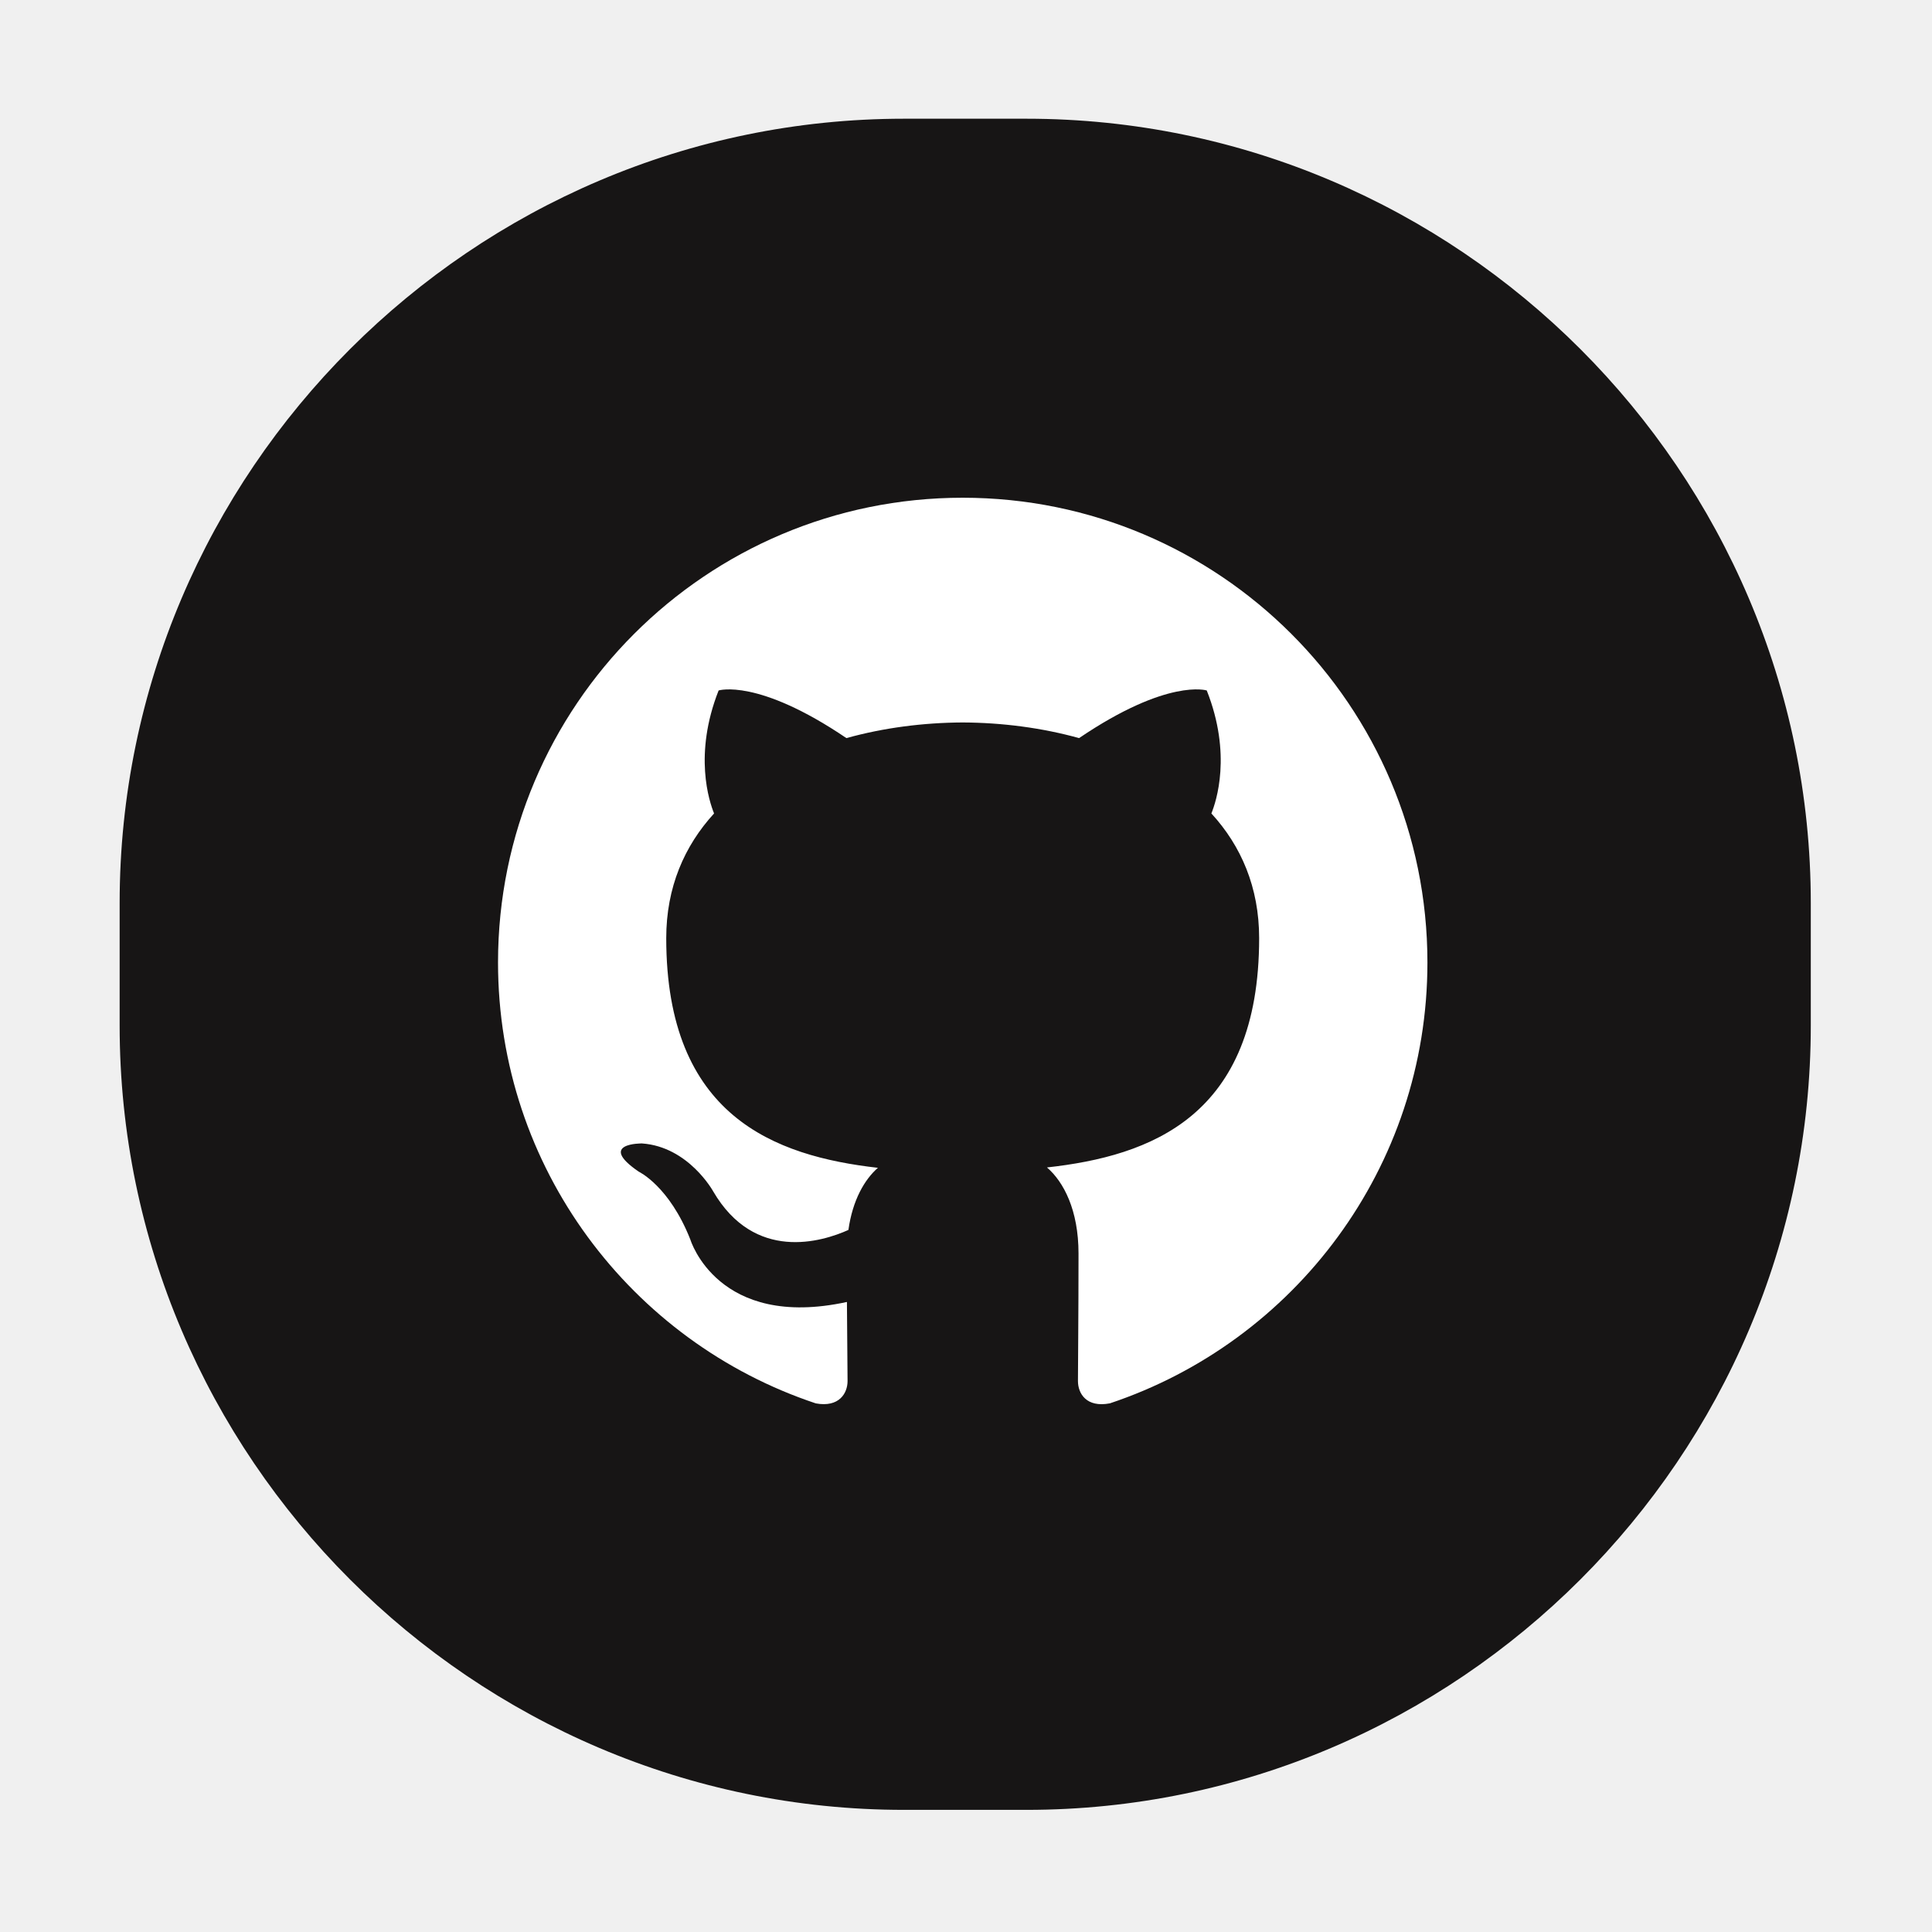
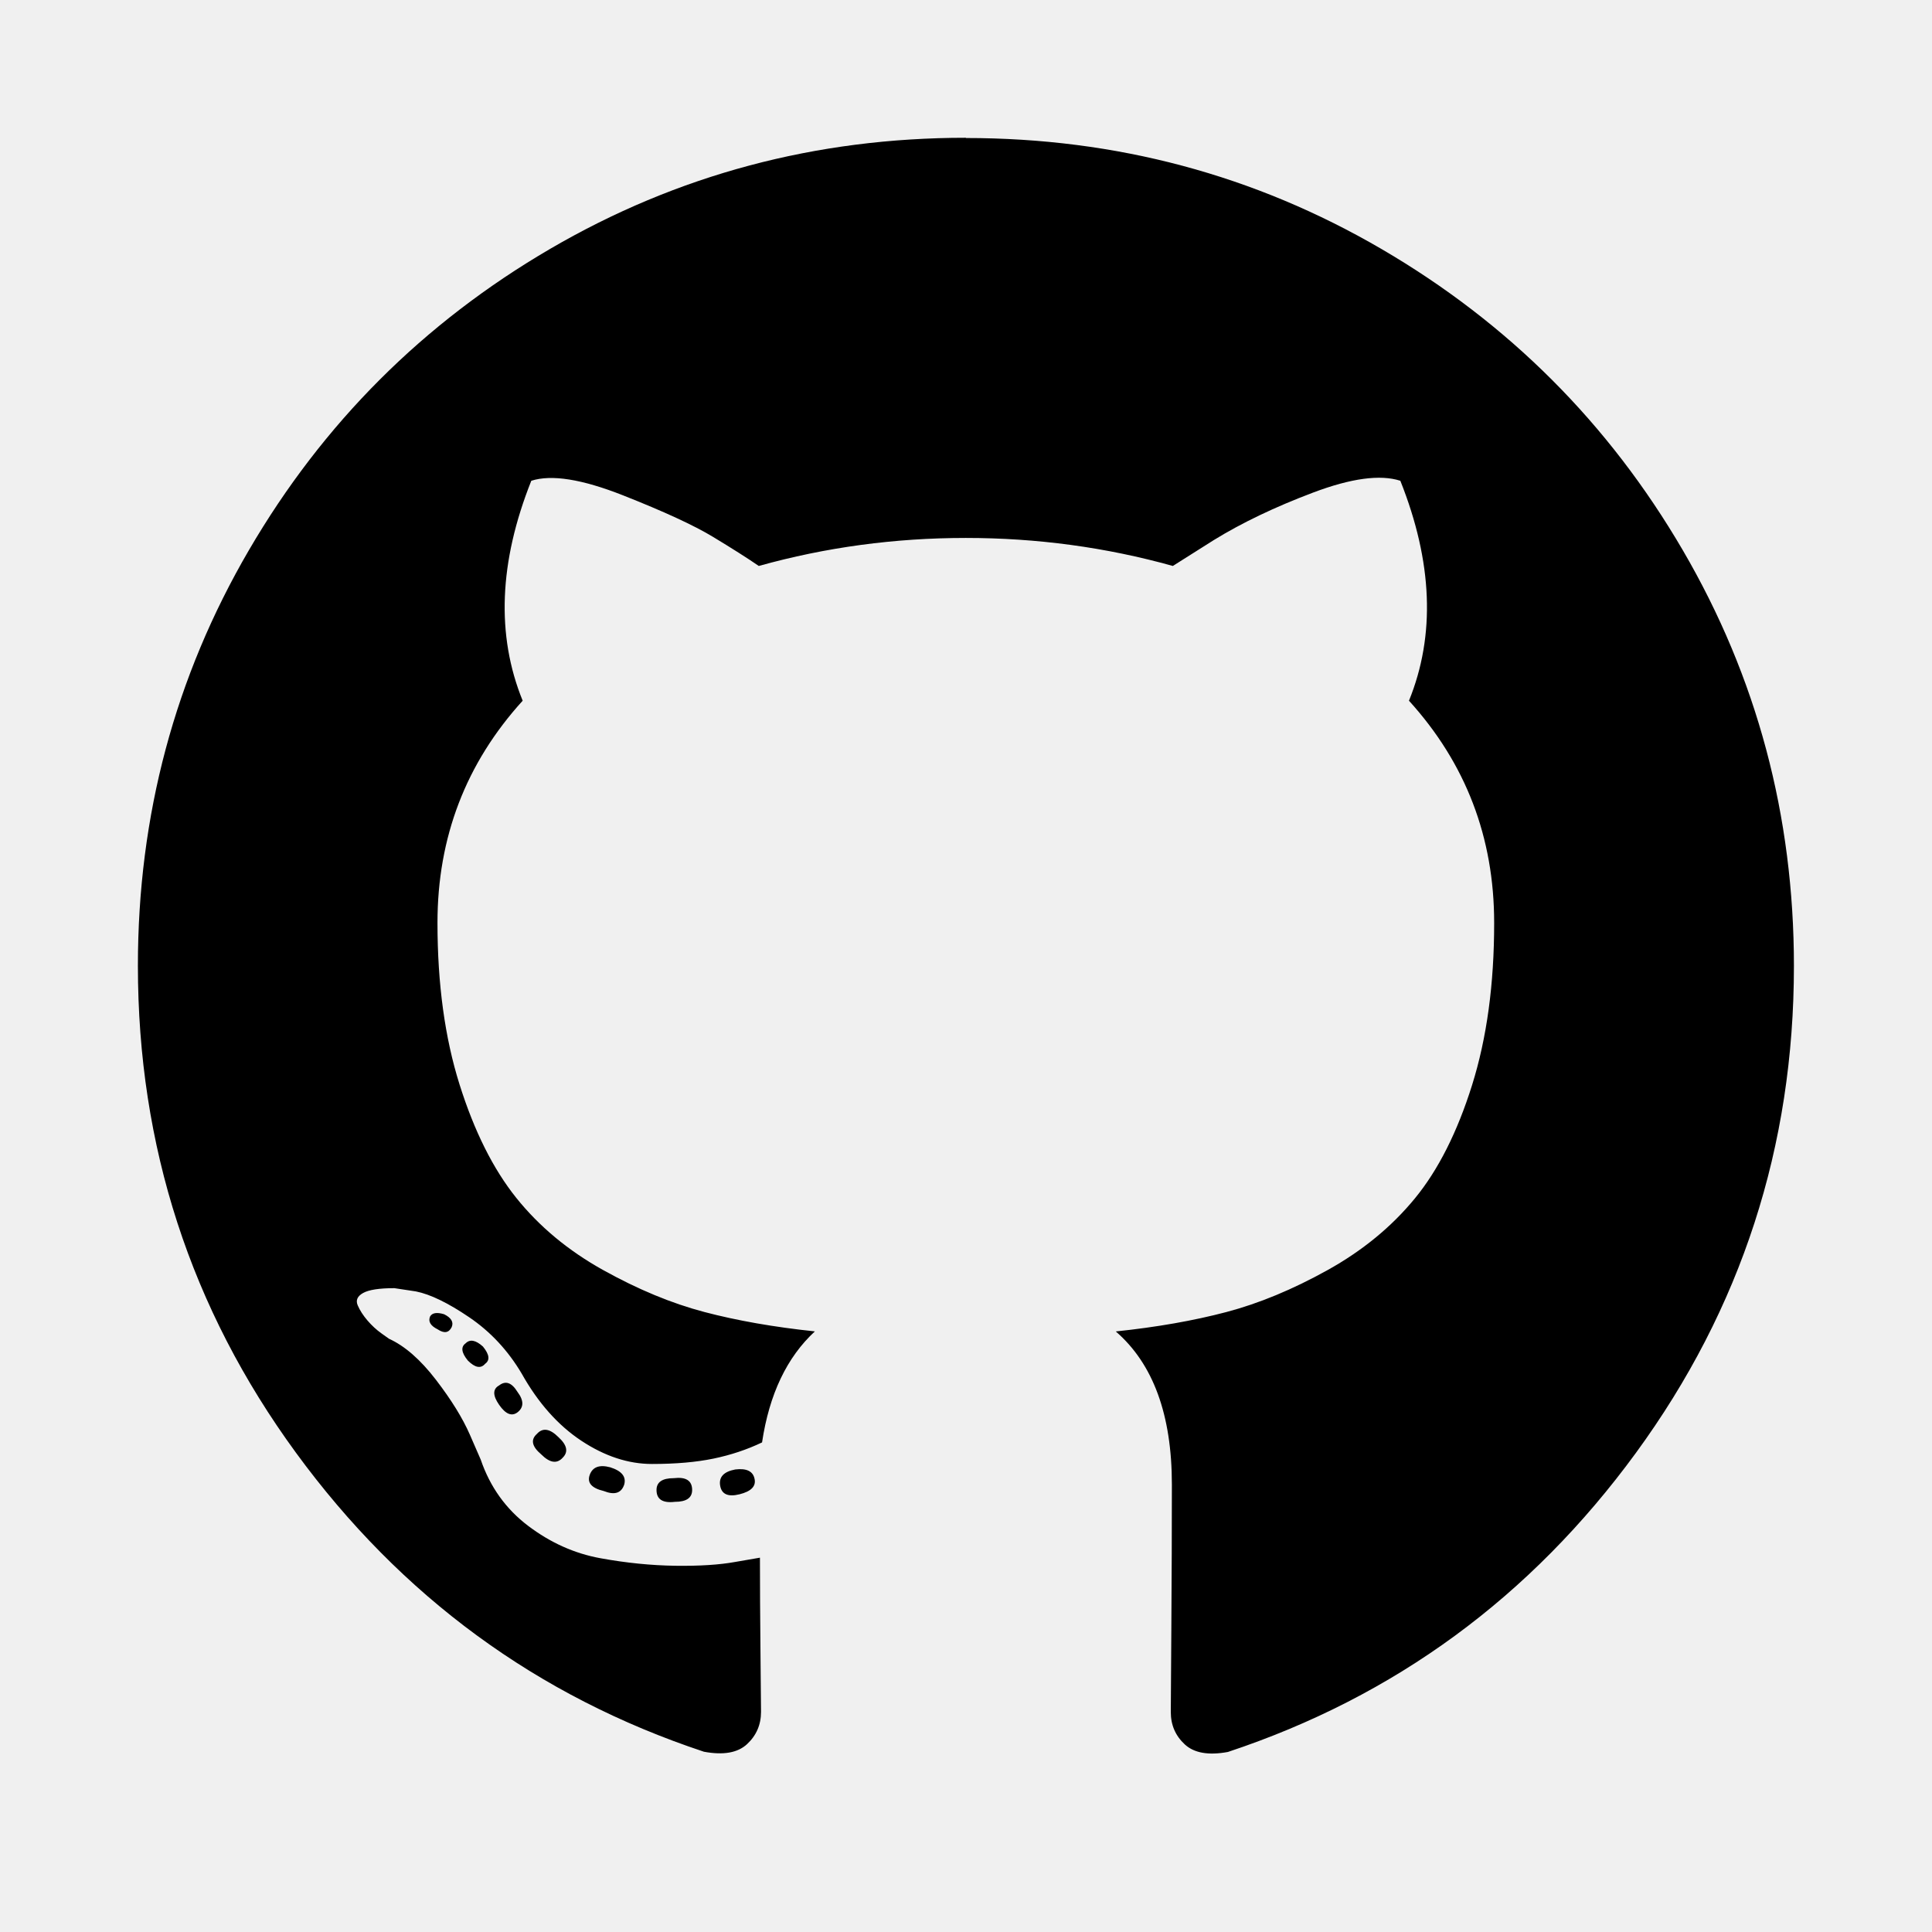
- <svg xmlns="http://www.w3.org/2000/svg" t="1587870514657" class="icon" viewBox="0 0 1024 1024" version="1.1" p-id="7831" width="32" height="32">
+ <svg xmlns="http://www.w3.org/2000/svg" t="1590651487097" class="icon" viewBox="0 0 1024 1024" version="1.1" p-id="2647" width="32" height="32">
  <defs>
    <style type="text/css" />
  </defs>
-   <path d="M544.06 959.267h-64.949c-228.634 0-415.697-187.064-415.697-415.697v-64.949c0-228.634 187.064-415.697 415.697-415.697h64.949c228.634 0 415.697 187.064 415.697 415.697v64.949C959.756 772.203 772.692 959.267 544.06 959.267z" fill="#171515" p-id="7832" />
-   <path d="M510.25 263.81c-136.002 0-246.287 110.272-246.287 246.317 0 108.81 70.566 201.128 168.45 233.701 12.315 2.259 16.811-5.345 16.811-11.872 0-5.847-0.213-21.337-0.333-41.891-68.513 14.884-82.97-33.017-82.97-33.017-11.199-28.454-27.347-36.028-27.347-36.028-22.363-15.283 1.691-14.972 1.691-14.972 24.718 1.742 37.727 25.382 37.727 25.382 21.972 37.639 57.646 26.771 71.681 20.465 2.238-15.917 8.601-26.771 15.638-32.927-54.693-6.216-112.191-27.347-112.191-121.731 0-26.888 9.597-48.875 25.352-66.093-2.533-6.231-10.985-31.274 2.414-65.184 0 0 20.68-6.622 67.731 25.249 19.646-5.463 40.716-8.195 61.662-8.29 20.916 0.095 41.987 2.828 61.662 8.29 47.023-31.873 67.664-25.249 67.664-25.249 13.437 33.91 4.983 58.952 2.451 65.184 15.785 17.218 25.318 39.204 25.318 66.093 0 94.62-57.587 115.441-112.457 121.538 8.844 7.604 16.721 22.637 16.721 45.612 0 32.927-0.302 59.493-0.302 67.568 0 6.587 4.436 14.249 16.936 11.843 97.787-32.634 168.295-124.89 168.295-233.672C756.569 374.083 646.282 263.81 510.25 263.81z" fill="#FFFFFF" p-id="7833" />
+   <path d="M511.968 73.152q119.424 0 220.288 58.848t159.712 159.712 58.848 220.288q0 143.424-83.712 258.016t-216.288 158.56q-15.424 2.848-22.848-4t-7.424-17.152q0-1.728 0.288-43.712t0.288-76.864q0-55.424-29.728-81.152 32.576-3.424 58.56-10.272t53.728-22.272 46.272-38.016 30.272-60 11.712-86.016q0-68-45.152-117.728 21.152-52-4.576-116.576-16-5.152-46.272 6.272t-52.576 25.152l-21.728 13.728q-53.152-14.848-109.728-14.848t-109.728 14.848q-9.152-6.272-24.288-15.424t-47.712-22.016-48.576-7.712q-25.728 64.576-4.576 116.576-45.152 49.728-45.152 117.728 0 48.576 11.712 85.728t30.016 60 46.016 38.272 53.728 22.272 58.56 10.272q-22.272 20.576-28 58.848-12 5.728-25.728 8.576t-32.576 2.848-37.44-12.288-31.712-35.712q-10.848-18.272-27.712-29.728t-28.288-13.728l-11.424-1.728q-12 0-16.576 2.56t-2.848 6.56 5.152 8 7.424 6.848l4 2.848q12.576 5.728 24.864 21.728t18.016 29.152l5.728 13.152q7.424 21.728 25.152 35.136t38.272 17.152 39.712 4 31.712-2.016l13.152-2.272q0 21.728 0.288 50.56t0.288 31.136q0 10.272-7.424 17.152t-22.848 4q-132.576-44-216.288-158.56t-83.712-258.016q0-119.424 58.848-220.288t159.712-159.712 220.288-58.848zM239.392 703.424q1.728-4-4-6.848-5.728-1.728-7.424 1.152-1.728 4 4 6.848 5.152 3.424 7.424-1.152zM257.12 722.848q4-2.848-1.152-9.152-5.728-5.152-9.152-1.728-4 2.848 1.152 9.152 5.728 5.728 9.152 1.728zM274.272 748.576q5.152-4 0-10.848-4.576-7.424-9.728-3.424-5.152 2.848 0 10.272t9.728 4zM298.272 772.576q4.576-4.576-2.272-10.848-6.848-6.848-11.424-1.728-5.152 4.576 2.272 10.848 6.848 6.848 11.424 1.728zM330.848 786.848q1.728-6.272-7.424-9.152-8.576-2.272-10.848 4t7.424 8.576q8.576 3.424 10.848-3.424zM366.848 789.728q0-7.424-9.728-6.272-9.152 0-9.152 6.272 0 7.424 9.728 6.272 9.152 0 9.152-6.272zM399.968 784q-1.152-6.272-10.272-5.152-9.152 1.728-8 8.576t10.272 4.576 8-8z" p-id="2648" />
</svg>
